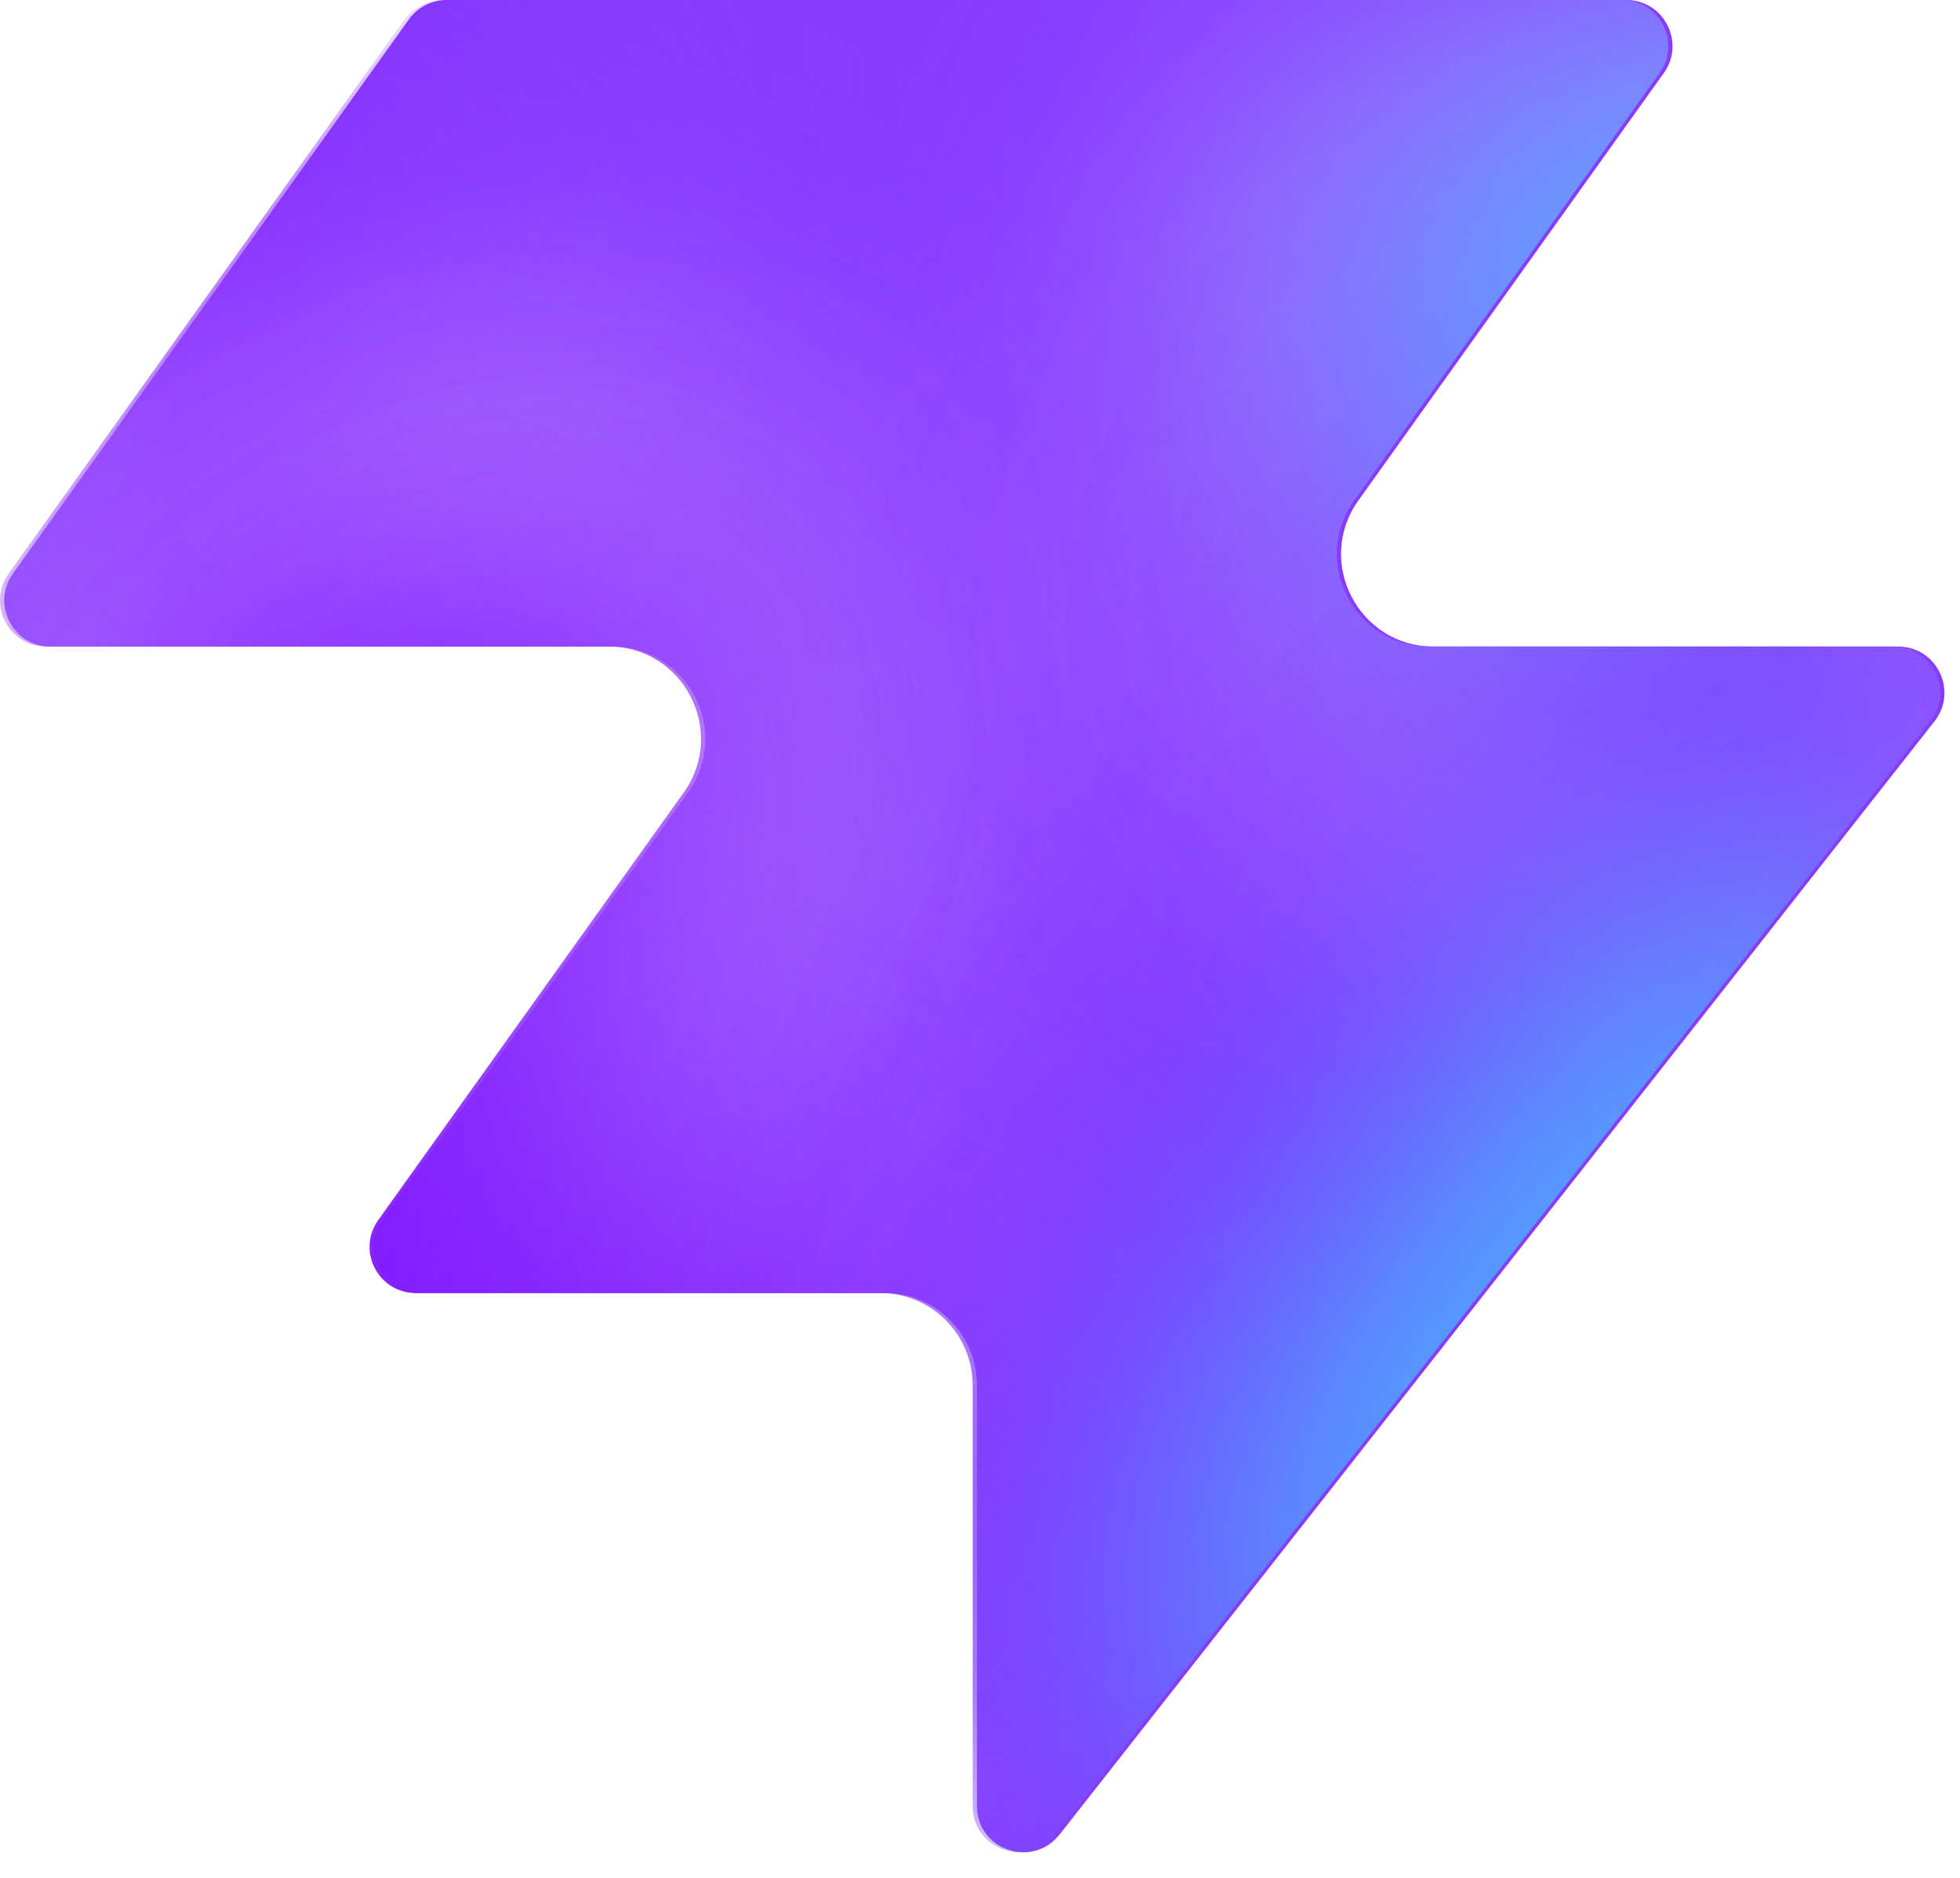
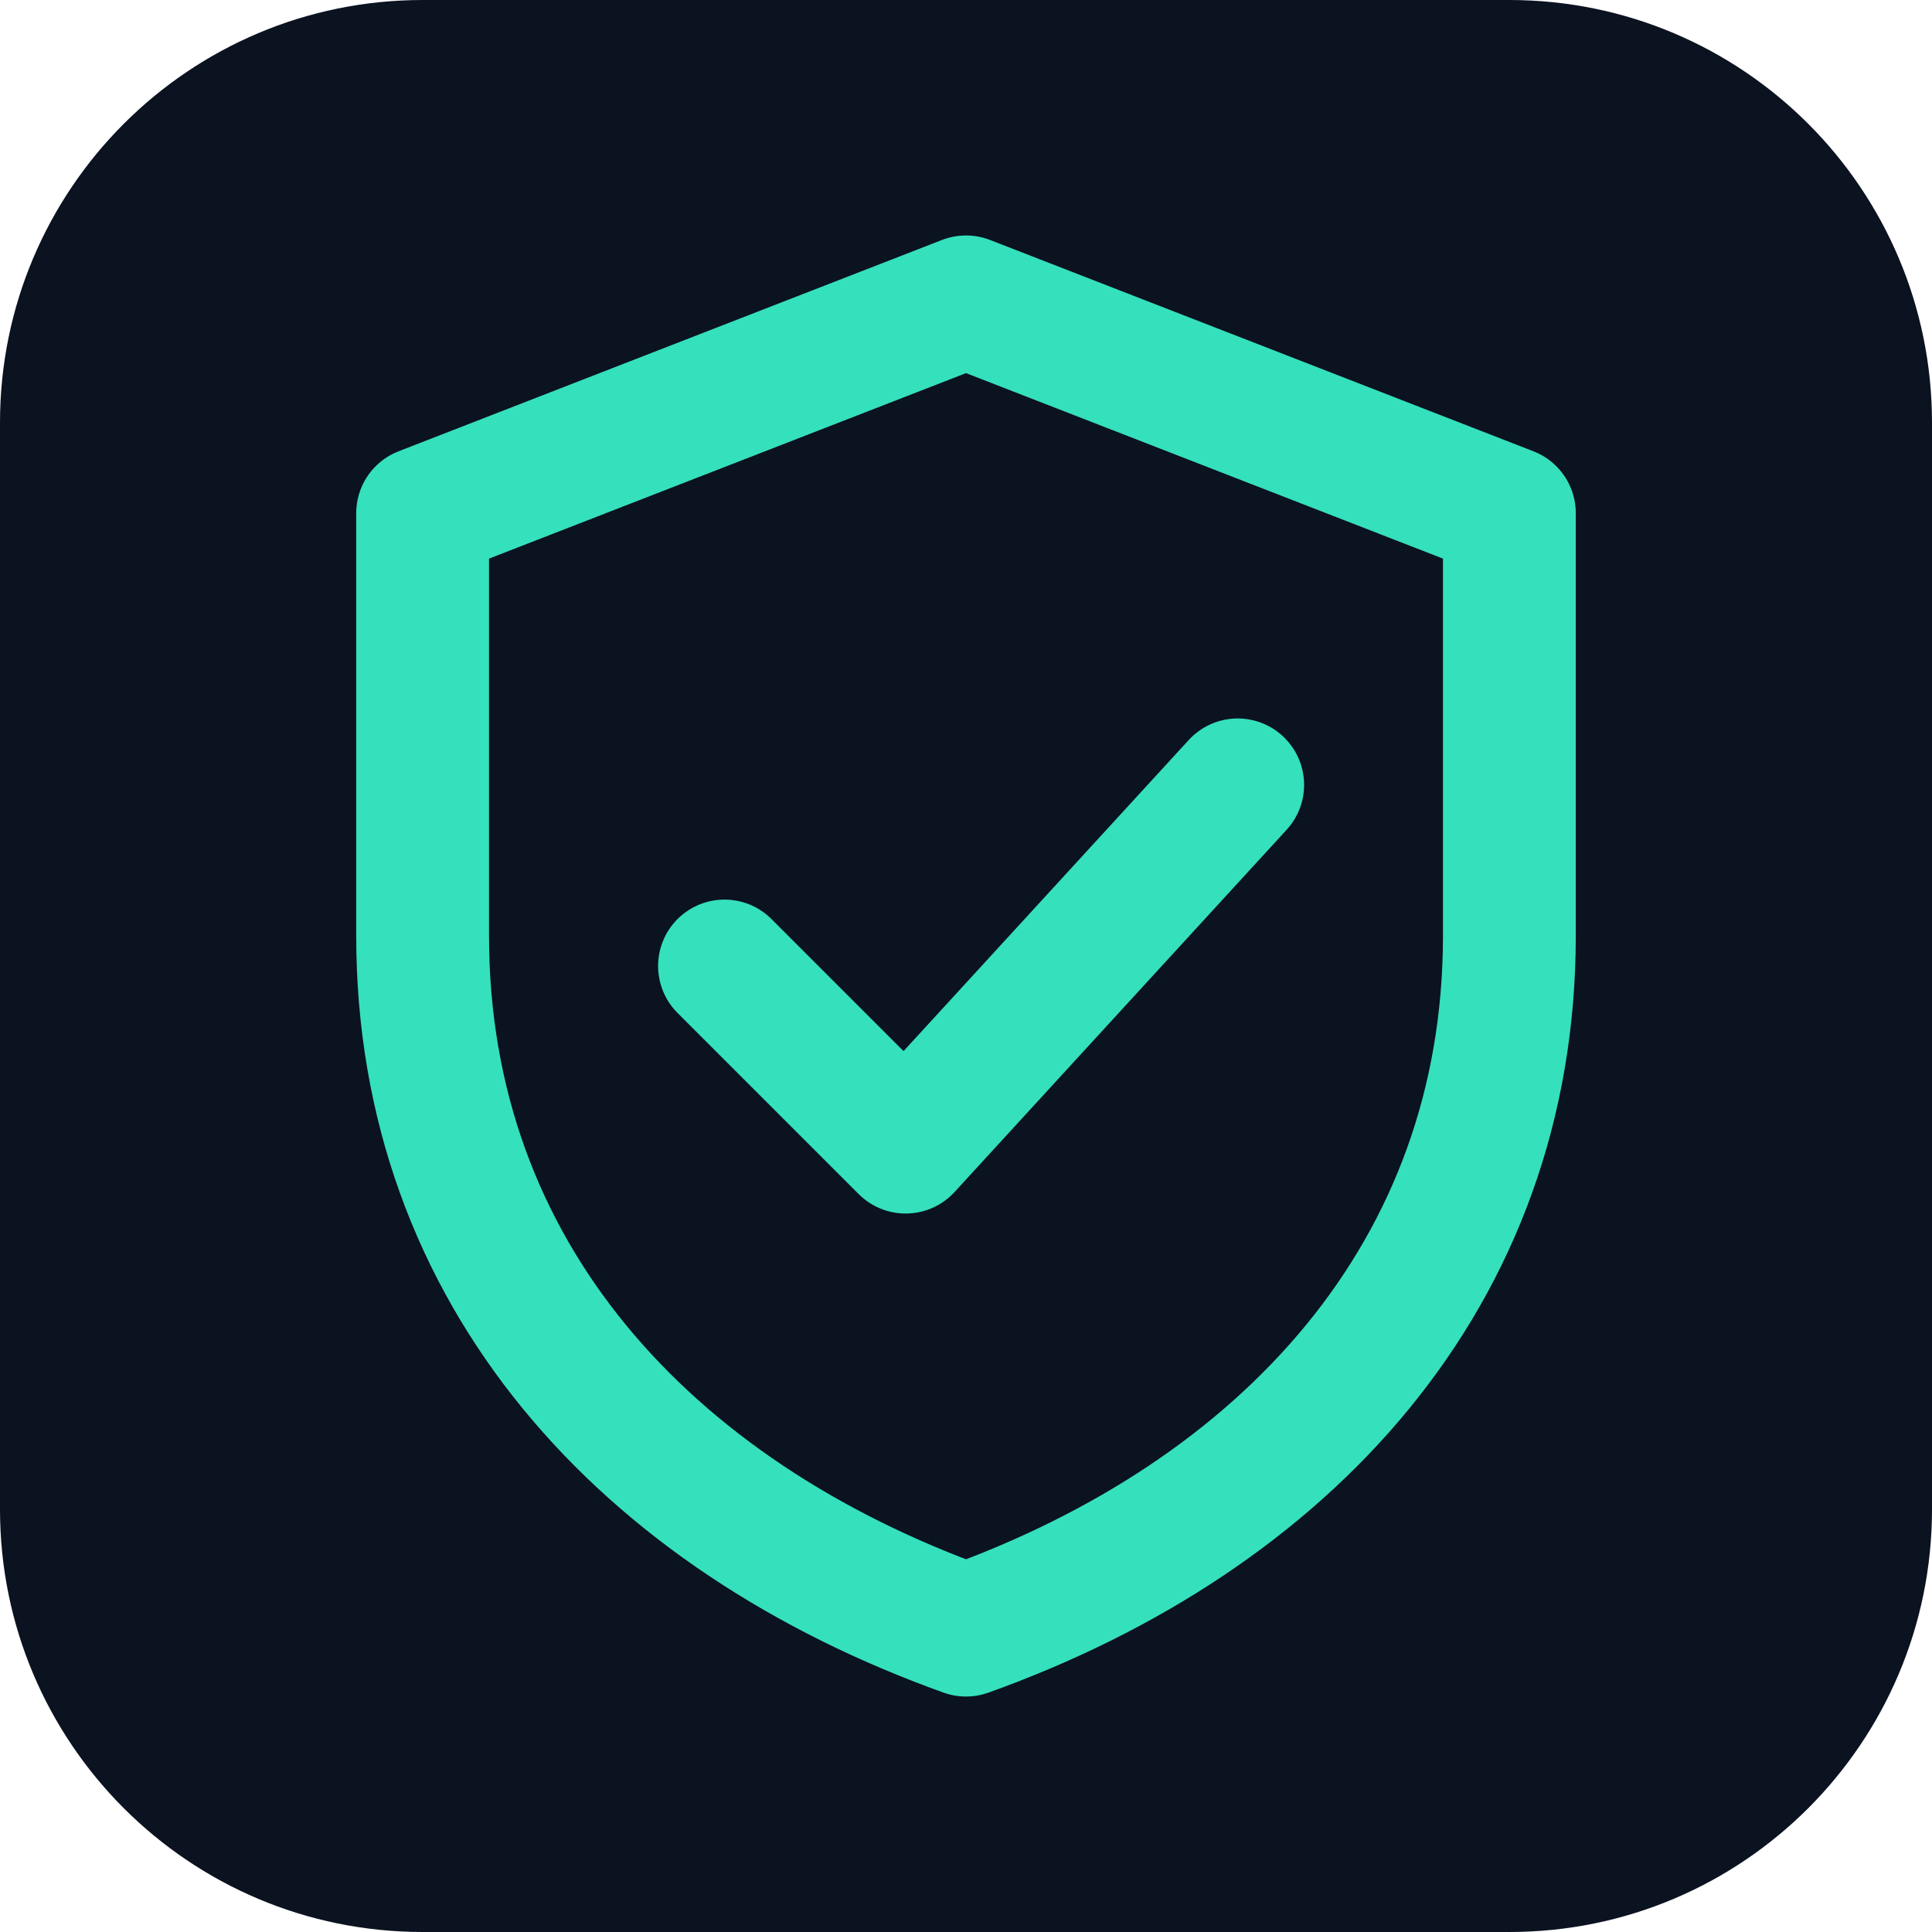
- <svg xmlns="http://www.w3.org/2000/svg" width="48" height="46" fill="none" viewBox="0 0 48 46">
-   <path fill="#863bff" d="M25.946 44.938c-.664.845-2.021.375-2.021-.698V33.937a2.26 2.26 0 0 0-2.262-2.262H10.287c-.92 0-1.456-1.04-.92-1.788l7.48-10.471c1.07-1.497 0-3.578-1.842-3.578H1.237c-.92 0-1.456-1.04-.92-1.788L10.013.474c.214-.297.556-.474.92-.474h28.894c.92 0 1.456 1.04.92 1.788l-7.48 10.471c-1.07 1.498 0 3.579 1.842 3.579h11.377c.943 0 1.473 1.088.89 1.83L25.947 44.94z" style="fill:#863bff;fill:color(display-p3 .525 .23 1);fill-opacity:1" />
-   <mask id="a" width="48" height="46" x="0" y="0" maskUnits="userSpaceOnUse" style="mask-type:alpha">
-     <path fill="#000" d="M25.842 44.938c-.664.844-2.021.375-2.021-.698V33.937a2.26 2.26 0 0 0-2.262-2.262H10.183c-.92 0-1.456-1.04-.92-1.788l7.48-10.471c1.07-1.498 0-3.579-1.842-3.579H1.133c-.92 0-1.456-1.04-.92-1.787L9.91.473c.214-.297.556-.474.92-.474h28.894c.92 0 1.456 1.04.92 1.788l-7.48 10.471c-1.07 1.498 0 3.578 1.842 3.578h11.377c.943 0 1.473 1.088.89 1.832L25.843 44.94z" style="fill:#000;fill-opacity:1" />
-   </mask>
-   <g mask="url(#a)">
-     <g filter="url(#b)">
-       <ellipse cx="5.508" cy="14.704" fill="#ede6ff" rx="5.508" ry="14.704" style="fill:#ede6ff;fill:color(display-p3 .927 .903 1);fill-opacity:1" transform="matrix(.00324 1 1 -.00324 -4.47 31.516)" />
-     </g>
-     <g filter="url(#c)">
-       <ellipse cx="10.399" cy="29.851" fill="#ede6ff" rx="10.399" ry="29.851" style="fill:#ede6ff;fill:color(display-p3 .927 .903 1);fill-opacity:1" transform="matrix(.00324 1 1 -.00324 -39.328 7.883)" />
-     </g>
-     <g filter="url(#d)">
-       <ellipse cx="5.508" cy="30.487" fill="#7e14ff" rx="5.508" ry="30.487" style="fill:#7e14ff;fill:color(display-p3 .492 .077 1);fill-opacity:1" transform="rotate(89.814 -25.913 -14.639)scale(1 -1)" />
-     </g>
-     <g filter="url(#e)">
-       <ellipse cx="5.508" cy="30.599" fill="#7e14ff" rx="5.508" ry="30.599" style="fill:#7e14ff;fill:color(display-p3 .492 .077 1);fill-opacity:1" transform="rotate(89.814 -32.644 -3.334)scale(1 -1)" />
-     </g>
-     <g filter="url(#f)">
-       <ellipse cx="5.508" cy="30.599" fill="#7e14ff" rx="5.508" ry="30.599" style="fill:#7e14ff;fill:color(display-p3 .492 .077 1);fill-opacity:1" transform="matrix(.00324 1 1 -.00324 -34.34 30.47)" />
-     </g>
-     <g filter="url(#g)">
-       <ellipse cx="14.072" cy="22.078" fill="#ede6ff" rx="14.072" ry="22.078" style="fill:#ede6ff;fill:color(display-p3 .927 .903 1);fill-opacity:1" transform="rotate(93.35 24.506 48.493)scale(-1 1)" />
-     </g>
-     <g filter="url(#h)">
-       <ellipse cx="3.47" cy="21.501" fill="#7e14ff" rx="3.47" ry="21.501" style="fill:#7e14ff;fill:color(display-p3 .492 .077 1);fill-opacity:1" transform="rotate(89.009 28.708 47.59)scale(-1 1)" />
-     </g>
-     <g filter="url(#i)">
-       <ellipse cx="3.47" cy="21.501" fill="#7e14ff" rx="3.47" ry="21.501" style="fill:#7e14ff;fill:color(display-p3 .492 .077 1);fill-opacity:1" transform="rotate(89.009 28.708 47.59)scale(-1 1)" />
-     </g>
-     <g filter="url(#j)">
-       <ellipse cx=".387" cy="8.972" fill="#7e14ff" rx="4.407" ry="29.108" style="fill:#7e14ff;fill:color(display-p3 .492 .077 1);fill-opacity:1" transform="rotate(39.51 .387 8.972)" />
-     </g>
-     <g filter="url(#k)">
-       <ellipse cx="47.523" cy="-6.092" fill="#7e14ff" rx="4.407" ry="29.108" style="fill:#7e14ff;fill:color(display-p3 .492 .077 1);fill-opacity:1" transform="rotate(37.892 47.523 -6.092)" />
-     </g>
-     <g filter="url(#l)">
-       <ellipse cx="41.412" cy="6.333" fill="#47bfff" rx="5.971" ry="9.665" style="fill:#47bfff;fill:color(display-p3 .28 .748 1);fill-opacity:1" transform="rotate(37.892 41.412 6.333)" />
-     </g>
-     <g filter="url(#m)">
-       <ellipse cx="-1.879" cy="38.332" fill="#7e14ff" rx="4.407" ry="29.108" style="fill:#7e14ff;fill:color(display-p3 .492 .077 1);fill-opacity:1" transform="rotate(37.892 -1.88 38.332)" />
-     </g>
-     <g filter="url(#n)">
-       <ellipse cx="-1.879" cy="38.332" fill="#7e14ff" rx="4.407" ry="29.108" style="fill:#7e14ff;fill:color(display-p3 .492 .077 1);fill-opacity:1" transform="rotate(37.892 -1.88 38.332)" />
-     </g>
-     <g filter="url(#o)">
-       <ellipse cx="35.651" cy="29.907" fill="#7e14ff" rx="4.407" ry="29.108" style="fill:#7e14ff;fill:color(display-p3 .492 .077 1);fill-opacity:1" transform="rotate(37.892 35.651 29.907)" />
-     </g>
-     <g filter="url(#p)">
-       <ellipse cx="38.418" cy="32.4" fill="#47bfff" rx="5.971" ry="15.297" style="fill:#47bfff;fill:color(display-p3 .28 .748 1);fill-opacity:1" transform="rotate(37.892 38.418 32.4)" />
-     </g>
-   </g>
-   <defs>
-     <filter id="b" width="60.045" height="41.654" x="-19.77" y="16.149" color-interpolation-filters="sRGB" filterUnits="userSpaceOnUse">
-       <feFlood flood-opacity="0" result="BackgroundImageFix" />
-       <feBlend in="SourceGraphic" in2="BackgroundImageFix" result="shape" />
-       <feGaussianBlur result="effect1_foregroundBlur_2002_17158" stdDeviation="7.659" />
-     </filter>
-     <filter id="c" width="90.34" height="51.437" x="-54.613" y="-7.533" color-interpolation-filters="sRGB" filterUnits="userSpaceOnUse">
-       <feFlood flood-opacity="0" result="BackgroundImageFix" />
-       <feBlend in="SourceGraphic" in2="BackgroundImageFix" result="shape" />
-       <feGaussianBlur result="effect1_foregroundBlur_2002_17158" stdDeviation="7.659" />
-     </filter>
-     <filter id="d" width="79.355" height="29.4" x="-49.64" y="2.03" color-interpolation-filters="sRGB" filterUnits="userSpaceOnUse">
-       <feFlood flood-opacity="0" result="BackgroundImageFix" />
-       <feBlend in="SourceGraphic" in2="BackgroundImageFix" result="shape" />
-       <feGaussianBlur result="effect1_foregroundBlur_2002_17158" stdDeviation="4.596" />
-     </filter>
-     <filter id="e" width="79.579" height="29.4" x="-45.045" y="20.029" color-interpolation-filters="sRGB" filterUnits="userSpaceOnUse">
-       <feFlood flood-opacity="0" result="BackgroundImageFix" />
-       <feBlend in="SourceGraphic" in2="BackgroundImageFix" result="shape" />
-       <feGaussianBlur result="effect1_foregroundBlur_2002_17158" stdDeviation="4.596" />
-     </filter>
-     <filter id="f" width="79.579" height="29.4" x="-43.513" y="21.178" color-interpolation-filters="sRGB" filterUnits="userSpaceOnUse">
-       <feFlood flood-opacity="0" result="BackgroundImageFix" />
-       <feBlend in="SourceGraphic" in2="BackgroundImageFix" result="shape" />
-       <feGaussianBlur result="effect1_foregroundBlur_2002_17158" stdDeviation="4.596" />
-     </filter>
-     <filter id="g" width="74.749" height="58.852" x="15.756" y="-17.901" color-interpolation-filters="sRGB" filterUnits="userSpaceOnUse">
-       <feFlood flood-opacity="0" result="BackgroundImageFix" />
-       <feBlend in="SourceGraphic" in2="BackgroundImageFix" result="shape" />
-       <feGaussianBlur result="effect1_foregroundBlur_2002_17158" stdDeviation="7.659" />
-     </filter>
-     <filter id="h" width="61.377" height="25.362" x="23.548" y="2.284" color-interpolation-filters="sRGB" filterUnits="userSpaceOnUse">
-       <feFlood flood-opacity="0" result="BackgroundImageFix" />
-       <feBlend in="SourceGraphic" in2="BackgroundImageFix" result="shape" />
-       <feGaussianBlur result="effect1_foregroundBlur_2002_17158" stdDeviation="4.596" />
-     </filter>
-     <filter id="i" width="61.377" height="25.362" x="23.548" y="2.284" color-interpolation-filters="sRGB" filterUnits="userSpaceOnUse">
-       <feFlood flood-opacity="0" result="BackgroundImageFix" />
-       <feBlend in="SourceGraphic" in2="BackgroundImageFix" result="shape" />
-       <feGaussianBlur result="effect1_foregroundBlur_2002_17158" stdDeviation="4.596" />
-     </filter>
-     <filter id="j" width="56.045" height="63.649" x="-27.636" y="-22.853" color-interpolation-filters="sRGB" filterUnits="userSpaceOnUse">
-       <feFlood flood-opacity="0" result="BackgroundImageFix" />
-       <feBlend in="SourceGraphic" in2="BackgroundImageFix" result="shape" />
-       <feGaussianBlur result="effect1_foregroundBlur_2002_17158" stdDeviation="4.596" />
-     </filter>
-     <filter id="k" width="54.814" height="64.646" x="20.116" y="-38.415" color-interpolation-filters="sRGB" filterUnits="userSpaceOnUse">
-       <feFlood flood-opacity="0" result="BackgroundImageFix" />
-       <feBlend in="SourceGraphic" in2="BackgroundImageFix" result="shape" />
-       <feGaussianBlur result="effect1_foregroundBlur_2002_17158" stdDeviation="4.596" />
-     </filter>
-     <filter id="l" width="33.541" height="35.313" x="24.641" y="-11.323" color-interpolation-filters="sRGB" filterUnits="userSpaceOnUse">
-       <feFlood flood-opacity="0" result="BackgroundImageFix" />
-       <feBlend in="SourceGraphic" in2="BackgroundImageFix" result="shape" />
-       <feGaussianBlur result="effect1_foregroundBlur_2002_17158" stdDeviation="4.596" />
-     </filter>
-     <filter id="m" width="54.814" height="64.646" x="-29.286" y="6.009" color-interpolation-filters="sRGB" filterUnits="userSpaceOnUse">
-       <feFlood flood-opacity="0" result="BackgroundImageFix" />
-       <feBlend in="SourceGraphic" in2="BackgroundImageFix" result="shape" />
-       <feGaussianBlur result="effect1_foregroundBlur_2002_17158" stdDeviation="4.596" />
-     </filter>
-     <filter id="n" width="54.814" height="64.646" x="-29.286" y="6.009" color-interpolation-filters="sRGB" filterUnits="userSpaceOnUse">
-       <feFlood flood-opacity="0" result="BackgroundImageFix" />
-       <feBlend in="SourceGraphic" in2="BackgroundImageFix" result="shape" />
-       <feGaussianBlur result="effect1_foregroundBlur_2002_17158" stdDeviation="4.596" />
-     </filter>
-     <filter id="o" width="54.814" height="64.646" x="8.244" y="-2.416" color-interpolation-filters="sRGB" filterUnits="userSpaceOnUse">
-       <feFlood flood-opacity="0" result="BackgroundImageFix" />
-       <feBlend in="SourceGraphic" in2="BackgroundImageFix" result="shape" />
-       <feGaussianBlur result="effect1_foregroundBlur_2002_17158" stdDeviation="4.596" />
-     </filter>
-     <filter id="p" width="39.409" height="43.623" x="18.713" y="10.588" color-interpolation-filters="sRGB" filterUnits="userSpaceOnUse">
-       <feFlood flood-opacity="0" result="BackgroundImageFix" />
-       <feBlend in="SourceGraphic" in2="BackgroundImageFix" result="shape" />
-       <feGaussianBlur result="effect1_foregroundBlur_2002_17158" stdDeviation="4.596" />
-     </filter>
-   </defs>
+ <svg xmlns="http://www.w3.org/2000/svg" viewBox="0 0 32 32">
+   <rect width="32" height="32" rx="7" fill="#0b1220" />
+   <path d="M16 5l9 3.5v7c0 5.6-3.7 9.6-9 11.5-5.300-1.900-9-5.900-9-11.500v-7z" fill="none" stroke="#35e0bd" stroke-width="2.200" stroke-linejoin="round" />
+   <path d="M12 16l3 3 5.500-6" fill="none" stroke="#35e0bd" stroke-width="2.200" stroke-linecap="round" stroke-linejoin="round" />
</svg>
